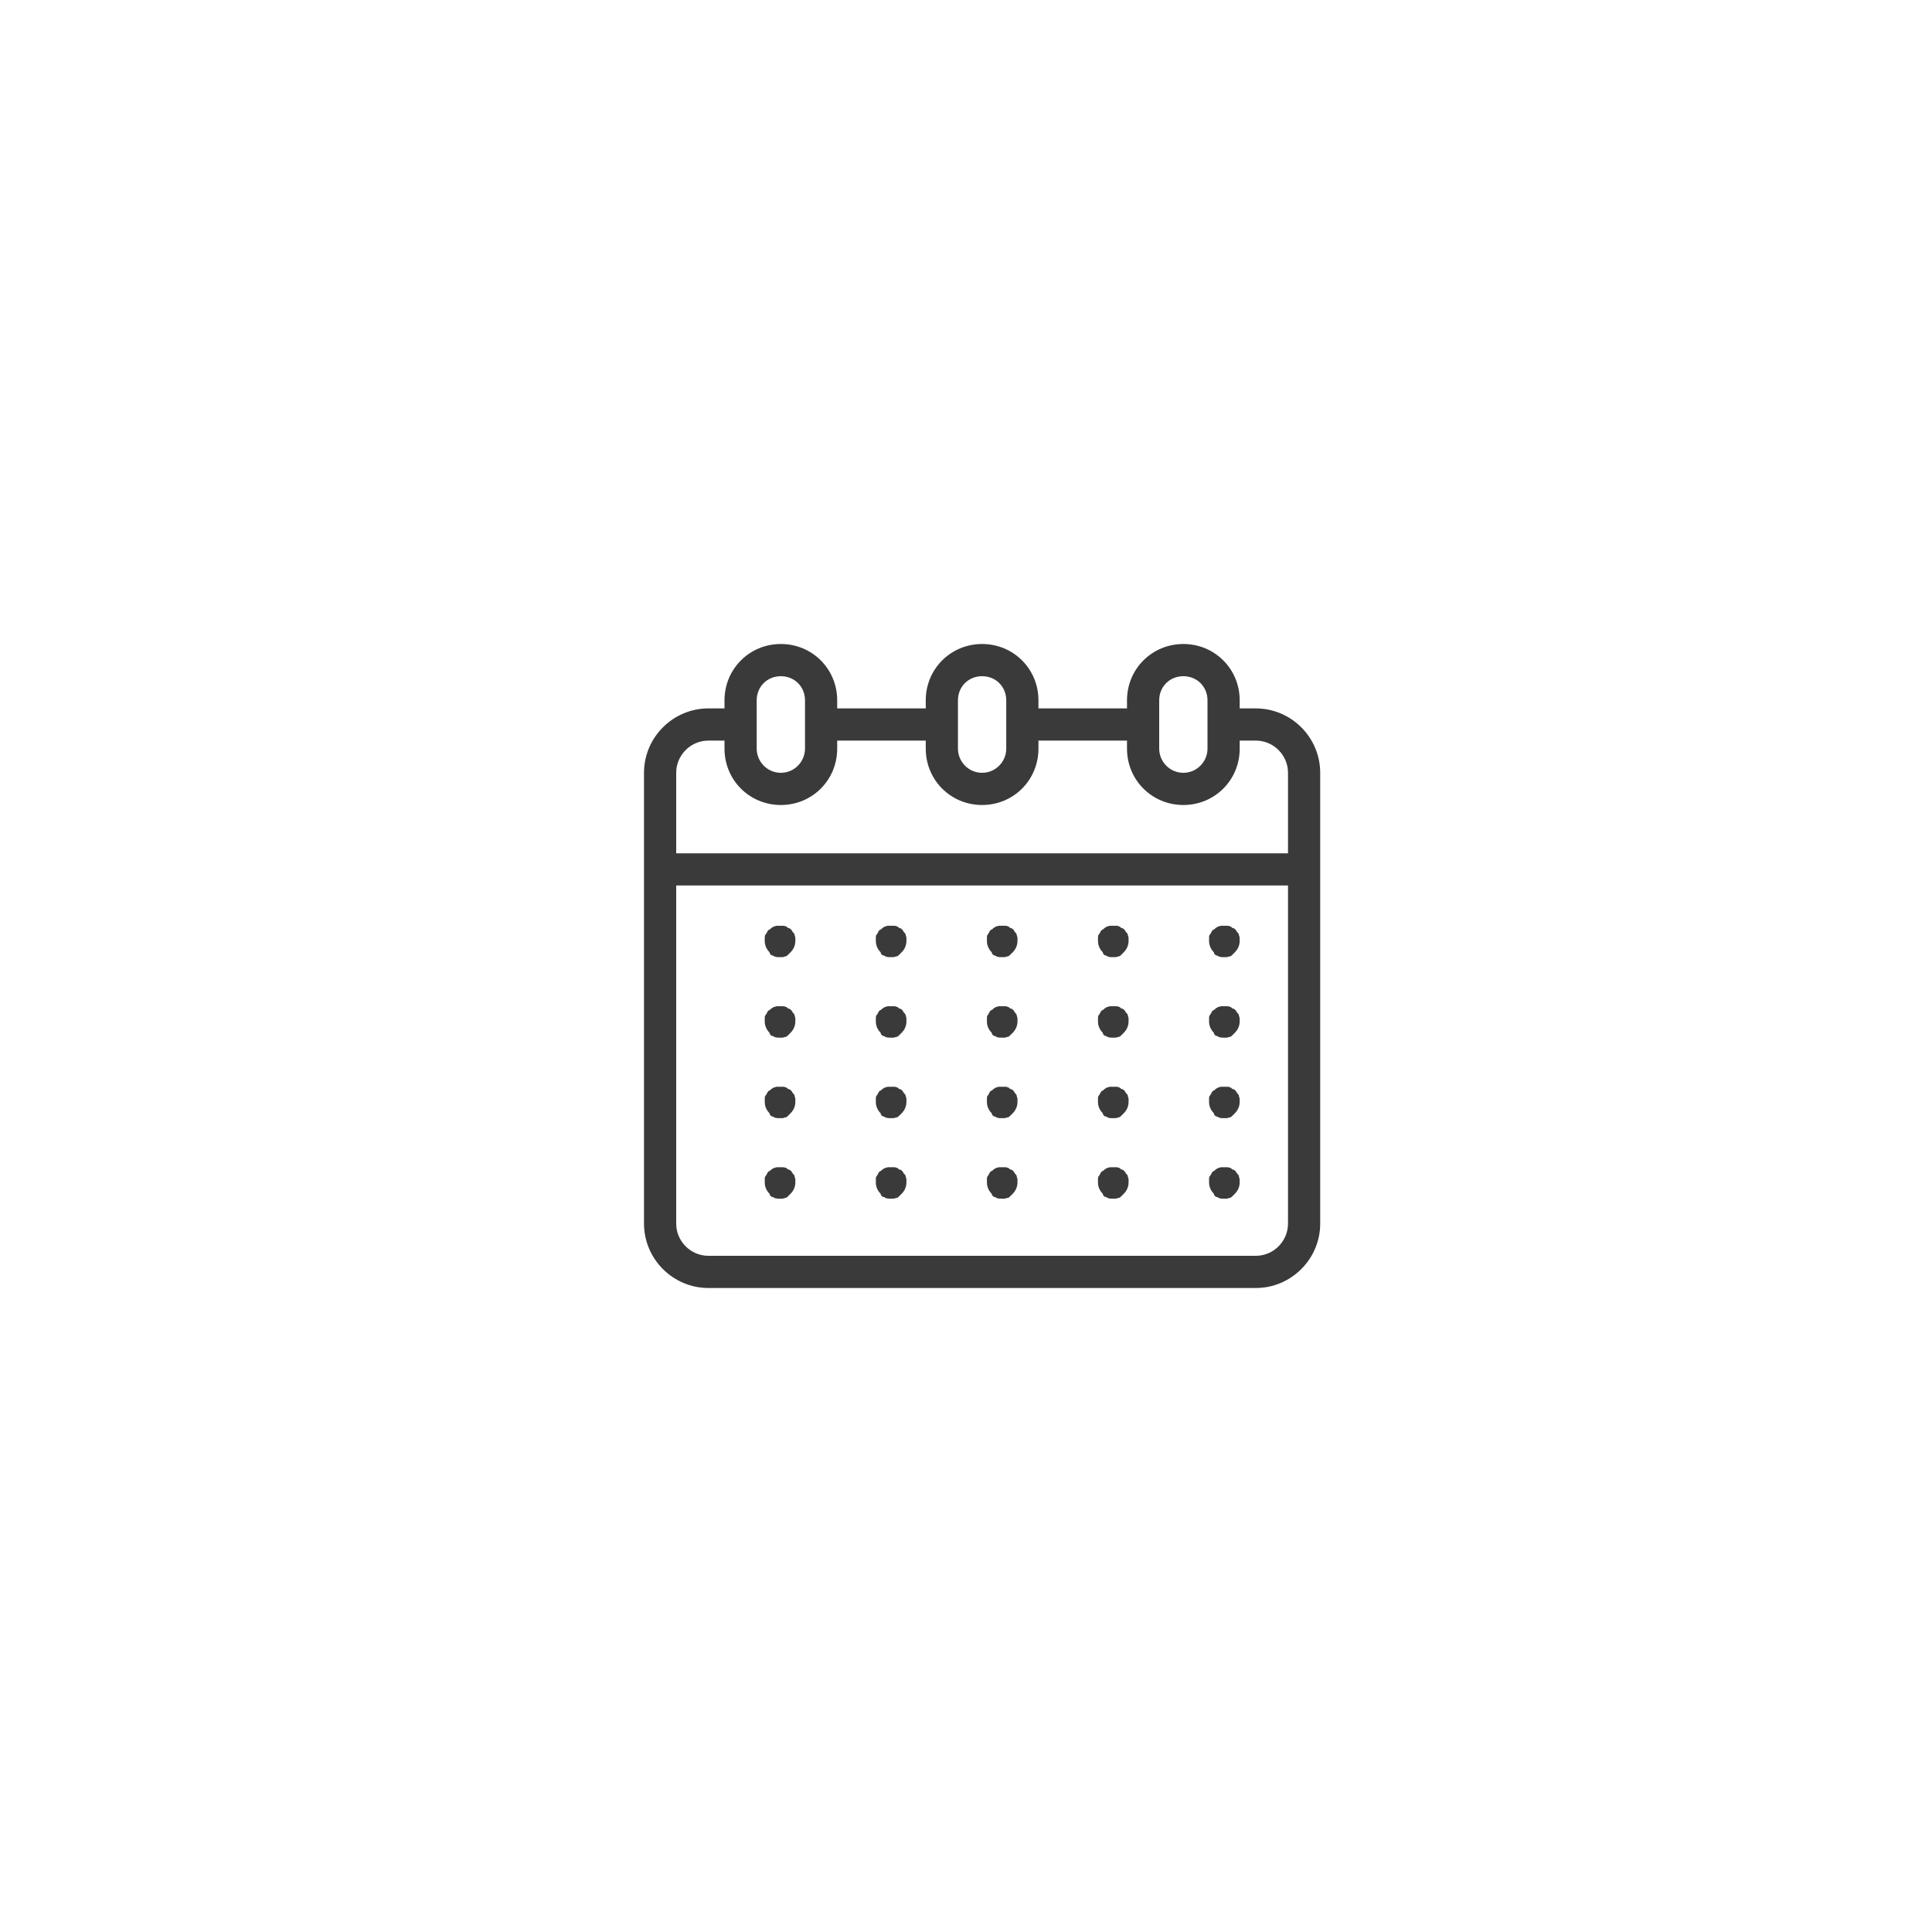
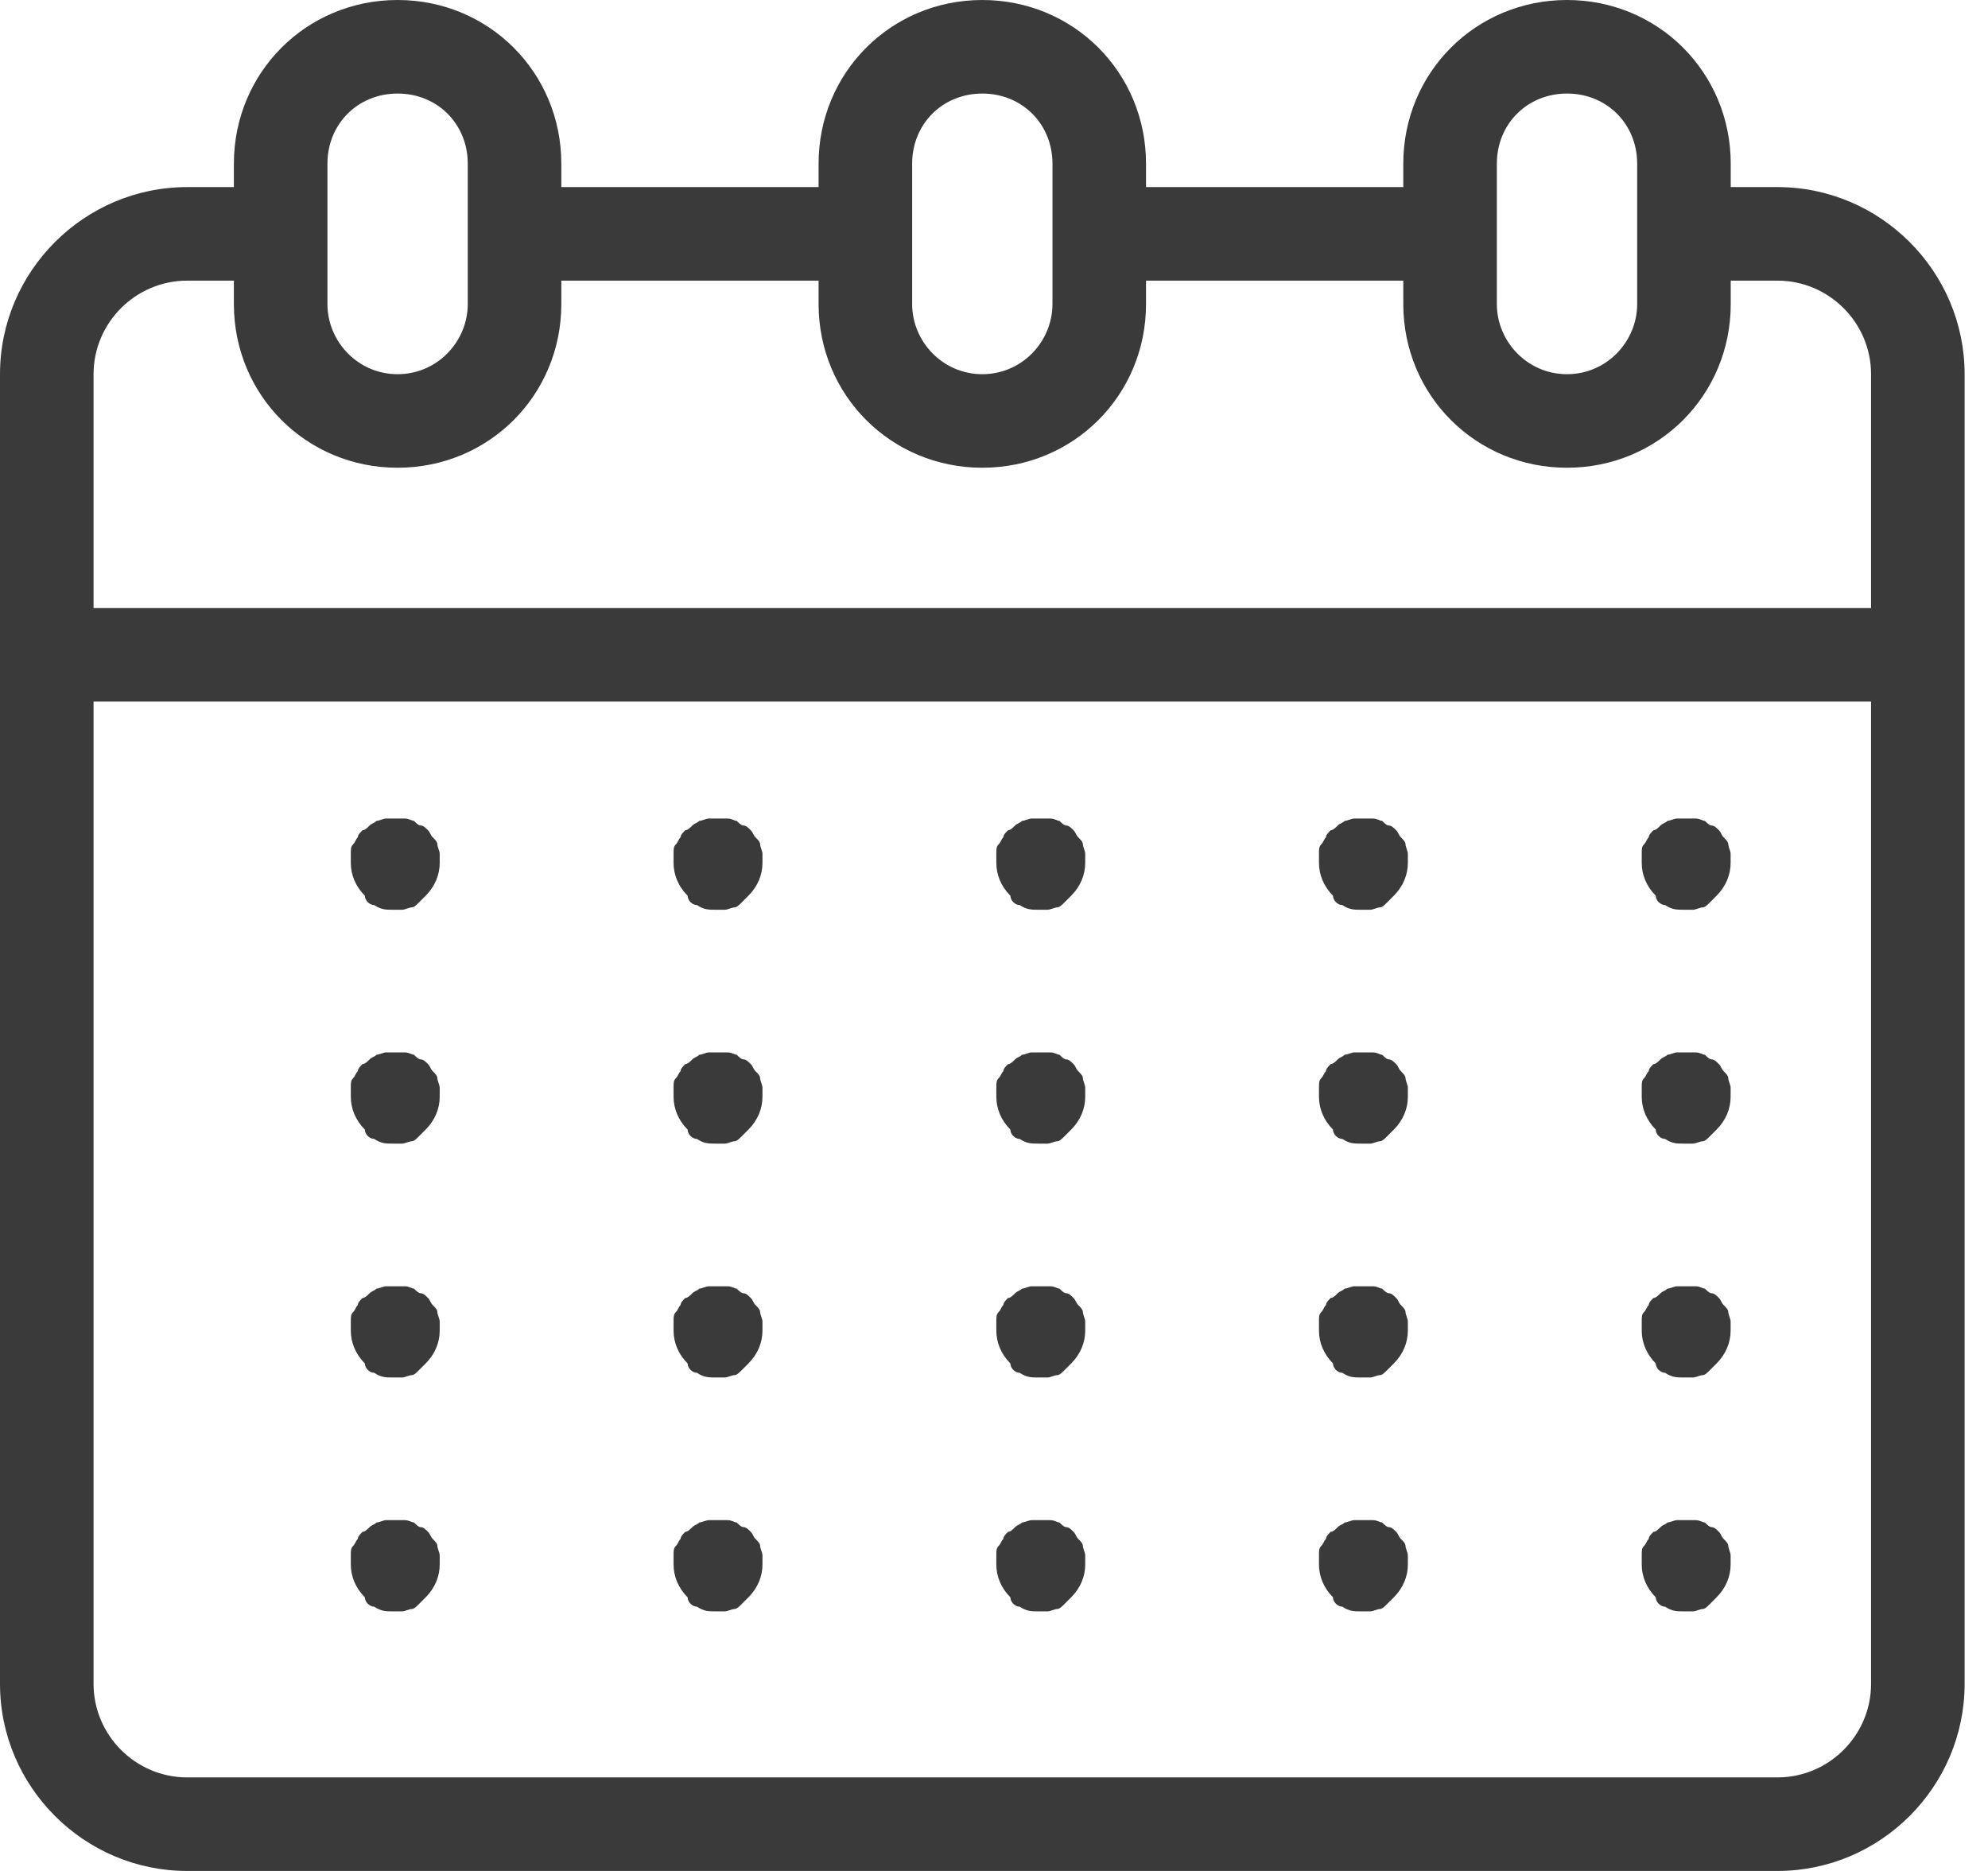
- <svg xmlns="http://www.w3.org/2000/svg" width="48" height="48" viewBox="0 0 48 48" fill="none">
-   <path d="M32.8 19.2V30.4C32.8 31.28 32.08 32 31.2 32H17.6C16.72 32 16 31.28 16 30.4V19.2C16 18.32 16.72 17.6 17.6 17.6H18V17.4C18 16.62 18.62 16 19.4 16C20.18 16 20.8 16.62 20.8 17.4V17.6H23V17.4C23 16.62 23.62 16 24.4 16C25.18 16 25.8 16.62 25.8 17.4V17.6H28V17.4C28 16.62 28.62 16 29.4 16C30.18 16 30.8 16.62 30.8 17.4V17.6H31.2C32.08 17.6 32.8 18.32 32.8 19.2ZM28.8 18.6C28.8 18.92 29.06 19.2 29.4 19.2C29.74 19.2 30 18.92 30 18.6V17.4C30 17.06 29.74 16.8 29.4 16.8C29.06 16.8 28.8 17.06 28.8 17.4V18.6ZM23.8 18.6C23.8 18.92 24.06 19.2 24.4 19.2C24.74 19.2 25 18.92 25 18.6V17.4C25 17.06 24.74 16.8 24.4 16.8C24.06 16.8 23.8 17.06 23.8 17.4V18.6ZM18.8 18.6C18.8 18.92 19.06 19.2 19.4 19.2C19.74 19.2 20 18.92 20 18.6V17.4C20 17.06 19.74 16.8 19.4 16.8C19.06 16.8 18.8 17.06 18.8 17.4V18.6ZM32 22H16.8V30.4C16.8 30.84 17.16 31.2 17.6 31.2H31.2C31.64 31.2 32 30.84 32 30.4V22ZM32 19.2C32 18.76 31.64 18.4 31.2 18.4H30.8V18.6C30.8 19.38 30.18 20 29.4 20C28.62 20 28 19.38 28 18.6V18.4H25.8V18.6C25.8 19.38 25.18 20 24.4 20C23.62 20 23 19.38 23 18.6V18.4H20.8V18.6C20.8 19.38 20.18 20 19.4 20C18.62 20 18 19.38 18 18.6V18.4H17.6C17.16 18.4 16.8 18.76 16.8 19.2V21.2H32V19.2Z" fill="#3A3A3A" />
-   <path d="M19.36 23.78C19.3 23.78 19.26 23.78 19.2 23.74C19.16 23.74 19.12 23.7 19.12 23.66C19.04 23.58 19 23.48 19 23.38V23.3C19 23.26 19 23.24 19.02 23.22C19.04 23.2 19.04 23.18 19.06 23.16C19.06 23.14 19.08 23.12 19.1 23.1C19.12 23.1 19.14 23.08 19.16 23.06C19.18 23.04 19.2 23.04 19.22 23.02C19.24 23.02 19.28 23 19.3 23H19.46C19.5 23 19.52 23.02 19.54 23.02C19.56 23.04 19.58 23.06 19.6 23.06C19.62 23.06 19.64 23.08 19.66 23.1C19.68 23.12 19.68 23.14 19.7 23.16C19.72 23.18 19.74 23.2 19.74 23.22C19.74 23.24 19.76 23.28 19.76 23.3V23.38C19.76 23.48 19.72 23.58 19.64 23.66L19.58 23.72C19.56 23.74 19.54 23.76 19.52 23.76C19.5 23.76 19.46 23.78 19.44 23.78H19.36Z" fill="#3A3A3A" />
-   <path d="M22.12 23.78C22.06 23.78 22.02 23.78 21.96 23.74C21.92 23.74 21.88 23.7 21.88 23.66C21.8 23.58 21.76 23.48 21.76 23.38V23.3C21.76 23.26 21.76 23.24 21.78 23.22C21.8 23.2 21.8 23.18 21.82 23.16C21.82 23.14 21.84 23.12 21.86 23.1C21.88 23.1 21.9 23.08 21.92 23.06C21.94 23.04 21.96 23.04 21.98 23.02C22 23.02 22.04 23 22.06 23H22.22C22.26 23 22.28 23.02 22.3 23.02C22.32 23.04 22.34 23.06 22.36 23.06C22.38 23.06 22.4 23.08 22.42 23.1C22.44 23.12 22.44 23.14 22.46 23.16C22.48 23.18 22.5 23.2 22.5 23.22C22.5 23.24 22.52 23.28 22.52 23.3V23.38C22.52 23.48 22.48 23.58 22.4 23.66L22.34 23.72C22.32 23.74 22.3 23.76 22.28 23.76C22.26 23.76 22.22 23.78 22.2 23.78H22.12Z" fill="#3A3A3A" />
-   <path d="M24.88 23.78C24.82 23.78 24.779 23.78 24.72 23.74C24.68 23.74 24.64 23.7 24.64 23.66C24.559 23.58 24.52 23.48 24.52 23.38V23.3C24.52 23.26 24.52 23.24 24.54 23.22C24.559 23.2 24.559 23.18 24.579 23.16C24.579 23.14 24.599 23.12 24.619 23.1C24.64 23.1 24.66 23.08 24.68 23.06C24.7 23.04 24.72 23.04 24.739 23.02C24.759 23.02 24.799 23 24.82 23H24.98C25.02 23 25.04 23.02 25.059 23.02C25.079 23.04 25.099 23.06 25.119 23.06C25.14 23.06 25.16 23.08 25.18 23.1C25.2 23.12 25.2 23.14 25.22 23.16C25.239 23.18 25.259 23.2 25.259 23.22C25.259 23.24 25.279 23.28 25.279 23.3V23.38C25.279 23.48 25.239 23.58 25.16 23.66L25.099 23.72C25.079 23.74 25.059 23.76 25.04 23.76C25.02 23.76 24.98 23.78 24.959 23.78H24.88Z" fill="#3A3A3A" />
-   <path d="M27.639 23.78C27.579 23.78 27.539 23.78 27.479 23.74C27.439 23.74 27.399 23.7 27.399 23.66C27.319 23.58 27.279 23.48 27.279 23.38V23.3C27.279 23.26 27.279 23.24 27.299 23.22C27.319 23.2 27.319 23.18 27.339 23.16C27.339 23.14 27.359 23.12 27.379 23.1C27.399 23.1 27.419 23.08 27.439 23.06C27.459 23.04 27.479 23.04 27.499 23.02C27.519 23.02 27.559 23 27.579 23H27.739C27.779 23 27.799 23.02 27.819 23.02C27.839 23.04 27.859 23.06 27.879 23.06C27.899 23.06 27.919 23.08 27.939 23.1C27.959 23.12 27.959 23.14 27.979 23.16C27.999 23.18 28.019 23.2 28.019 23.22C28.019 23.24 28.039 23.28 28.039 23.3V23.38C28.039 23.48 27.999 23.58 27.919 23.66L27.859 23.72C27.839 23.74 27.819 23.76 27.799 23.76C27.779 23.76 27.739 23.78 27.719 23.78H27.639Z" fill="#3A3A3A" />
-   <path d="M30.399 23.78C30.339 23.78 30.299 23.78 30.239 23.74C30.199 23.74 30.159 23.7 30.159 23.66C30.079 23.58 30.039 23.48 30.039 23.38V23.3C30.039 23.26 30.039 23.24 30.059 23.22C30.079 23.2 30.079 23.18 30.099 23.16C30.099 23.14 30.119 23.12 30.139 23.1C30.159 23.1 30.179 23.08 30.199 23.06C30.219 23.04 30.239 23.04 30.259 23.02C30.279 23.02 30.319 23 30.339 23H30.499C30.539 23 30.559 23.02 30.579 23.02C30.599 23.04 30.619 23.06 30.639 23.06C30.659 23.06 30.679 23.08 30.699 23.1C30.719 23.12 30.719 23.14 30.739 23.16C30.759 23.18 30.779 23.2 30.779 23.22C30.779 23.24 30.799 23.28 30.799 23.3V23.38C30.799 23.48 30.759 23.58 30.679 23.66L30.619 23.72C30.599 23.74 30.579 23.76 30.559 23.76C30.539 23.76 30.499 23.78 30.479 23.78H30.399Z" fill="#3A3A3A" />
-   <path d="M19.36 25.78C19.3 25.78 19.26 25.78 19.2 25.74C19.16 25.74 19.12 25.7 19.12 25.66C19.04 25.58 19 25.48 19 25.38V25.3C19 25.26 19 25.24 19.02 25.22C19.04 25.2 19.04 25.18 19.06 25.16C19.06 25.14 19.08 25.12 19.1 25.1C19.12 25.1 19.14 25.08 19.16 25.06C19.18 25.04 19.2 25.04 19.22 25.02C19.24 25.02 19.28 25 19.3 25H19.46C19.5 25 19.52 25.02 19.54 25.02C19.56 25.04 19.58 25.06 19.6 25.06C19.62 25.06 19.64 25.08 19.66 25.1C19.68 25.12 19.68 25.14 19.7 25.16C19.72 25.18 19.74 25.2 19.74 25.22C19.74 25.24 19.76 25.28 19.76 25.3V25.38C19.76 25.48 19.72 25.58 19.64 25.66L19.58 25.72C19.56 25.74 19.54 25.76 19.52 25.76C19.5 25.76 19.46 25.78 19.44 25.78H19.36Z" fill="#3A3A3A" />
-   <path d="M22.12 25.78C22.06 25.78 22.02 25.78 21.96 25.74C21.92 25.74 21.88 25.7 21.88 25.66C21.8 25.58 21.76 25.48 21.76 25.38V25.3C21.76 25.26 21.76 25.24 21.78 25.22C21.8 25.2 21.8 25.18 21.82 25.16C21.82 25.14 21.84 25.12 21.86 25.1C21.88 25.1 21.9 25.08 21.92 25.06C21.94 25.04 21.96 25.04 21.98 25.02C22 25.02 22.04 25 22.06 25H22.22C22.26 25 22.28 25.02 22.3 25.02C22.32 25.04 22.34 25.06 22.36 25.06C22.38 25.06 22.4 25.08 22.42 25.1C22.44 25.12 22.44 25.14 22.46 25.16C22.48 25.18 22.5 25.2 22.5 25.22C22.5 25.24 22.52 25.28 22.52 25.3V25.38C22.52 25.48 22.48 25.58 22.4 25.66L22.34 25.72C22.32 25.74 22.3 25.76 22.28 25.76C22.26 25.76 22.22 25.78 22.2 25.78H22.12Z" fill="#3A3A3A" />
-   <path d="M24.88 25.78C24.82 25.78 24.779 25.78 24.72 25.74C24.68 25.74 24.64 25.7 24.64 25.66C24.559 25.58 24.52 25.48 24.52 25.38V25.3C24.52 25.26 24.52 25.24 24.54 25.22C24.559 25.2 24.559 25.18 24.579 25.16C24.579 25.14 24.599 25.12 24.619 25.1C24.64 25.1 24.66 25.08 24.68 25.06C24.7 25.04 24.72 25.04 24.739 25.02C24.759 25.02 24.799 25 24.82 25H24.98C25.02 25 25.04 25.02 25.059 25.02C25.079 25.04 25.099 25.06 25.119 25.06C25.14 25.06 25.16 25.08 25.18 25.1C25.2 25.12 25.2 25.14 25.22 25.16C25.239 25.18 25.259 25.2 25.259 25.22C25.259 25.24 25.279 25.28 25.279 25.3V25.38C25.279 25.48 25.239 25.58 25.16 25.66L25.099 25.72C25.079 25.74 25.059 25.76 25.04 25.76C25.02 25.76 24.98 25.78 24.959 25.78H24.88Z" fill="#3A3A3A" />
-   <path d="M27.639 25.78C27.579 25.78 27.539 25.78 27.479 25.74C27.439 25.74 27.399 25.7 27.399 25.66C27.319 25.58 27.279 25.48 27.279 25.38V25.3C27.279 25.26 27.279 25.24 27.299 25.22C27.319 25.2 27.319 25.18 27.339 25.16C27.339 25.14 27.359 25.12 27.379 25.1C27.399 25.1 27.419 25.08 27.439 25.06C27.459 25.04 27.479 25.04 27.499 25.02C27.519 25.02 27.559 25 27.579 25H27.739C27.779 25 27.799 25.02 27.819 25.02C27.839 25.04 27.859 25.06 27.879 25.06C27.899 25.06 27.919 25.08 27.939 25.1C27.959 25.12 27.959 25.14 27.979 25.16C27.999 25.18 28.019 25.2 28.019 25.22C28.019 25.24 28.039 25.28 28.039 25.3V25.38C28.039 25.48 27.999 25.58 27.919 25.66L27.859 25.72C27.839 25.74 27.819 25.76 27.799 25.76C27.779 25.76 27.739 25.78 27.719 25.78H27.639Z" fill="#3A3A3A" />
-   <path d="M30.399 25.78C30.339 25.78 30.299 25.78 30.239 25.74C30.199 25.74 30.159 25.7 30.159 25.66C30.079 25.58 30.039 25.48 30.039 25.38V25.3C30.039 25.26 30.039 25.24 30.059 25.22C30.079 25.2 30.079 25.18 30.099 25.16C30.099 25.14 30.119 25.12 30.139 25.1C30.159 25.1 30.179 25.08 30.199 25.06C30.219 25.04 30.239 25.04 30.259 25.02C30.279 25.02 30.319 25 30.339 25H30.499C30.539 25 30.559 25.02 30.579 25.02C30.599 25.04 30.619 25.06 30.639 25.06C30.659 25.06 30.679 25.08 30.699 25.1C30.719 25.12 30.719 25.14 30.739 25.16C30.759 25.18 30.779 25.2 30.779 25.22C30.779 25.24 30.799 25.28 30.799 25.3V25.38C30.799 25.48 30.759 25.58 30.679 25.66L30.619 25.72C30.599 25.74 30.579 25.76 30.559 25.76C30.539 25.76 30.499 25.78 30.479 25.78H30.399Z" fill="#3A3A3A" />
-   <path d="M19.36 27.78C19.3 27.78 19.26 27.78 19.2 27.74C19.16 27.74 19.12 27.7 19.12 27.66C19.04 27.58 19 27.48 19 27.38V27.3C19 27.26 19 27.24 19.02 27.22C19.04 27.2 19.04 27.18 19.06 27.16C19.06 27.14 19.08 27.12 19.1 27.1C19.12 27.1 19.14 27.08 19.16 27.06C19.18 27.04 19.2 27.04 19.22 27.02C19.24 27.02 19.28 27 19.3 27H19.46C19.5 27 19.52 27.02 19.54 27.02C19.56 27.04 19.58 27.06 19.6 27.06C19.62 27.06 19.64 27.08 19.66 27.1C19.68 27.12 19.68 27.14 19.7 27.16C19.72 27.18 19.74 27.2 19.74 27.22C19.74 27.24 19.76 27.28 19.76 27.3V27.38C19.76 27.48 19.72 27.58 19.64 27.66L19.58 27.72C19.56 27.74 19.54 27.76 19.52 27.76C19.5 27.76 19.46 27.78 19.44 27.78H19.36Z" fill="#3A3A3A" />
-   <path d="M22.12 27.78C22.06 27.78 22.02 27.78 21.96 27.74C21.92 27.74 21.88 27.7 21.88 27.66C21.8 27.58 21.76 27.48 21.76 27.38V27.3C21.76 27.26 21.76 27.24 21.78 27.22C21.8 27.2 21.8 27.18 21.82 27.16C21.82 27.14 21.84 27.12 21.86 27.1C21.88 27.1 21.9 27.08 21.92 27.06C21.94 27.04 21.96 27.04 21.98 27.02C22 27.02 22.04 27 22.06 27H22.22C22.26 27 22.28 27.02 22.3 27.02C22.32 27.04 22.34 27.06 22.36 27.06C22.38 27.06 22.4 27.08 22.42 27.1C22.44 27.12 22.44 27.14 22.46 27.16C22.48 27.18 22.5 27.2 22.5 27.22C22.5 27.24 22.52 27.28 22.52 27.3V27.38C22.52 27.48 22.48 27.58 22.4 27.66L22.34 27.72C22.32 27.74 22.3 27.76 22.28 27.76C22.26 27.76 22.22 27.78 22.2 27.78H22.12Z" fill="#3A3A3A" />
-   <path d="M24.88 27.78C24.82 27.78 24.779 27.78 24.72 27.74C24.68 27.74 24.64 27.7 24.64 27.66C24.559 27.58 24.52 27.48 24.52 27.38V27.3C24.52 27.26 24.52 27.24 24.54 27.22C24.559 27.2 24.559 27.18 24.579 27.16C24.579 27.14 24.599 27.12 24.619 27.1C24.64 27.1 24.66 27.08 24.68 27.06C24.7 27.04 24.72 27.04 24.739 27.02C24.759 27.02 24.799 27 24.82 27H24.98C25.02 27 25.04 27.02 25.059 27.02C25.079 27.04 25.099 27.06 25.119 27.06C25.14 27.06 25.16 27.08 25.18 27.1C25.2 27.12 25.2 27.14 25.22 27.16C25.239 27.18 25.259 27.2 25.259 27.22C25.259 27.24 25.279 27.28 25.279 27.3V27.38C25.279 27.48 25.239 27.58 25.16 27.66L25.099 27.72C25.079 27.74 25.059 27.76 25.04 27.76C25.02 27.76 24.98 27.78 24.959 27.78H24.88Z" fill="#3A3A3A" />
-   <path d="M27.639 27.78C27.579 27.78 27.539 27.78 27.479 27.74C27.439 27.74 27.399 27.7 27.399 27.66C27.319 27.58 27.279 27.48 27.279 27.38V27.3C27.279 27.26 27.279 27.24 27.299 27.22C27.319 27.2 27.319 27.18 27.339 27.16C27.339 27.14 27.359 27.12 27.379 27.1C27.399 27.1 27.419 27.08 27.439 27.06C27.459 27.04 27.479 27.04 27.499 27.02C27.519 27.02 27.559 27 27.579 27H27.739C27.779 27 27.799 27.02 27.819 27.02C27.839 27.04 27.859 27.06 27.879 27.06C27.899 27.06 27.919 27.08 27.939 27.1C27.959 27.12 27.959 27.14 27.979 27.16C27.999 27.18 28.019 27.2 28.019 27.22C28.019 27.24 28.039 27.28 28.039 27.3V27.38C28.039 27.48 27.999 27.58 27.919 27.66L27.859 27.72C27.839 27.74 27.819 27.76 27.799 27.76C27.779 27.76 27.739 27.78 27.719 27.78H27.639Z" fill="#3A3A3A" />
-   <path d="M30.399 27.78C30.339 27.78 30.299 27.78 30.239 27.74C30.199 27.74 30.159 27.7 30.159 27.66C30.079 27.58 30.039 27.48 30.039 27.38V27.3C30.039 27.26 30.039 27.24 30.059 27.22C30.079 27.2 30.079 27.18 30.099 27.16C30.099 27.14 30.119 27.12 30.139 27.1C30.159 27.1 30.179 27.08 30.199 27.06C30.219 27.04 30.239 27.04 30.259 27.02C30.279 27.02 30.319 27 30.339 27H30.499C30.539 27 30.559 27.02 30.579 27.02C30.599 27.04 30.619 27.06 30.639 27.06C30.659 27.06 30.679 27.08 30.699 27.1C30.719 27.12 30.719 27.14 30.739 27.16C30.759 27.18 30.779 27.2 30.779 27.22C30.779 27.24 30.799 27.28 30.799 27.3V27.38C30.799 27.48 30.759 27.58 30.679 27.66L30.619 27.72C30.599 27.74 30.579 27.76 30.559 27.76C30.539 27.76 30.499 27.78 30.479 27.78H30.399Z" fill="#3A3A3A" />
-   <path d="M19.36 29.78C19.3 29.78 19.26 29.78 19.2 29.74C19.16 29.74 19.12 29.7 19.12 29.66C19.04 29.58 19 29.48 19 29.38V29.3C19 29.26 19 29.24 19.02 29.22C19.04 29.2 19.04 29.18 19.06 29.16C19.06 29.14 19.08 29.12 19.1 29.1C19.12 29.1 19.14 29.08 19.16 29.06C19.18 29.04 19.2 29.04 19.22 29.02C19.24 29.02 19.28 29 19.3 29H19.46C19.5 29 19.52 29.02 19.54 29.02C19.56 29.04 19.58 29.06 19.6 29.06C19.62 29.06 19.64 29.08 19.66 29.1C19.68 29.12 19.68 29.14 19.7 29.16C19.72 29.18 19.74 29.2 19.74 29.22C19.74 29.24 19.76 29.28 19.76 29.3V29.38C19.76 29.48 19.72 29.58 19.64 29.66L19.58 29.72C19.56 29.74 19.54 29.76 19.52 29.76C19.5 29.76 19.46 29.78 19.44 29.78H19.36Z" fill="#3A3A3A" />
-   <path d="M22.12 29.78C22.06 29.78 22.02 29.78 21.96 29.74C21.92 29.74 21.88 29.7 21.88 29.66C21.8 29.58 21.76 29.48 21.76 29.38V29.3C21.76 29.26 21.76 29.24 21.78 29.22C21.8 29.2 21.8 29.18 21.82 29.16C21.82 29.14 21.84 29.12 21.86 29.1C21.88 29.1 21.9 29.08 21.92 29.06C21.94 29.04 21.96 29.04 21.98 29.02C22 29.02 22.04 29 22.06 29H22.22C22.26 29 22.28 29.02 22.3 29.02C22.32 29.04 22.34 29.06 22.36 29.06C22.38 29.06 22.4 29.08 22.42 29.1C22.44 29.12 22.44 29.14 22.46 29.16C22.48 29.18 22.5 29.2 22.5 29.22C22.5 29.24 22.52 29.28 22.52 29.3V29.38C22.52 29.48 22.48 29.58 22.4 29.66L22.34 29.72C22.32 29.74 22.3 29.76 22.28 29.76C22.26 29.76 22.22 29.78 22.2 29.78H22.12Z" fill="#3A3A3A" />
-   <path d="M24.88 29.78C24.82 29.78 24.779 29.78 24.72 29.74C24.68 29.74 24.64 29.7 24.64 29.66C24.559 29.58 24.52 29.48 24.52 29.38V29.3C24.52 29.26 24.52 29.24 24.54 29.22C24.559 29.2 24.559 29.18 24.579 29.16C24.579 29.14 24.599 29.12 24.619 29.1C24.64 29.1 24.66 29.08 24.68 29.06C24.7 29.04 24.72 29.04 24.739 29.02C24.759 29.02 24.799 29 24.82 29H24.98C25.02 29 25.04 29.02 25.059 29.02C25.079 29.04 25.099 29.06 25.119 29.06C25.14 29.06 25.16 29.08 25.18 29.1C25.2 29.12 25.2 29.14 25.22 29.16C25.239 29.18 25.259 29.2 25.259 29.22C25.259 29.24 25.279 29.28 25.279 29.3V29.38C25.279 29.48 25.239 29.58 25.16 29.66L25.099 29.72C25.079 29.74 25.059 29.76 25.04 29.76C25.02 29.76 24.98 29.78 24.959 29.78H24.88Z" fill="#3A3A3A" />
-   <path d="M27.639 29.78C27.579 29.78 27.539 29.78 27.479 29.74C27.439 29.74 27.399 29.7 27.399 29.66C27.319 29.58 27.279 29.48 27.279 29.38V29.3C27.279 29.26 27.279 29.24 27.299 29.22C27.319 29.2 27.319 29.18 27.339 29.16C27.339 29.14 27.359 29.12 27.379 29.1C27.399 29.1 27.419 29.08 27.439 29.06C27.459 29.04 27.479 29.04 27.499 29.02C27.519 29.02 27.559 29 27.579 29H27.739C27.779 29 27.799 29.02 27.819 29.02C27.839 29.04 27.859 29.06 27.879 29.06C27.899 29.06 27.919 29.08 27.939 29.1C27.959 29.12 27.959 29.14 27.979 29.16C27.999 29.18 28.019 29.2 28.019 29.22C28.019 29.24 28.039 29.28 28.039 29.3V29.38C28.039 29.48 27.999 29.58 27.919 29.66L27.859 29.72C27.839 29.74 27.819 29.76 27.799 29.76C27.779 29.76 27.739 29.78 27.719 29.78H27.639Z" fill="#3A3A3A" />
-   <path d="M30.399 29.78C30.339 29.78 30.299 29.78 30.239 29.74C30.199 29.74 30.159 29.7 30.159 29.66C30.079 29.58 30.039 29.48 30.039 29.38V29.3C30.039 29.26 30.039 29.24 30.059 29.22C30.079 29.2 30.079 29.18 30.099 29.16C30.099 29.14 30.119 29.12 30.139 29.1C30.159 29.1 30.179 29.08 30.199 29.06C30.219 29.04 30.239 29.04 30.259 29.02C30.279 29.02 30.319 29 30.339 29H30.499C30.539 29 30.559 29.02 30.579 29.02C30.599 29.04 30.619 29.06 30.639 29.06C30.659 29.06 30.679 29.08 30.699 29.1C30.719 29.12 30.719 29.14 30.739 29.16C30.759 29.18 30.779 29.2 30.779 29.22C30.779 29.24 30.799 29.28 30.799 29.3V29.38C30.799 29.48 30.759 29.58 30.679 29.66L30.619 29.72C30.599 29.74 30.579 29.76 30.559 29.76C30.539 29.76 30.499 29.78 30.479 29.78H30.399Z" fill="#3A3A3A" />
+ <svg xmlns="http://www.w3.org/2000/svg" width="17" height="16" viewBox="0 0 17 16" fill="none">
+   <path d="M16.8 3.2V14.4C16.8 15.28 16.08 16 15.2 16H1.6C0.72 16 0 15.28 0 14.4V3.2C0 2.32 0.72 1.6 1.6 1.6H2V1.4C2 0.62 2.62 0 3.4 0C4.18 0 4.8 0.62 4.8 1.4V1.6H7V1.4C7 0.62 7.62 0 8.4 0C9.18 0 9.8 0.62 9.8 1.4V1.6H12V1.4C12 0.62 12.62 0 13.4 0C14.18 0 14.8 0.62 14.8 1.4V1.6H15.2C16.08 1.6 16.8 2.32 16.8 3.2ZM12.8 2.6C12.8 2.92 13.06 3.2 13.4 3.2C13.74 3.2 14 2.92 14 2.6V1.4C14 1.06 13.74 0.8 13.4 0.8C13.06 0.8 12.8 1.06 12.8 1.4V2.6ZM7.8 2.6C7.8 2.92 8.06 3.2 8.4 3.2C8.74 3.2 9 2.92 9 2.6V1.4C9 1.06 8.74 0.8 8.4 0.8C8.06 0.8 7.8 1.06 7.8 1.4V2.6ZM2.8 2.6C2.8 2.92 3.06 3.2 3.4 3.2C3.74 3.2 4 2.92 4 2.6V1.4C4 1.06 3.74 0.8 3.4 0.8C3.06 0.8 2.8 1.06 2.8 1.4V2.6ZM16 6H0.8V14.4C0.8 14.84 1.16 15.2 1.6 15.2H15.2C15.64 15.2 16 14.84 16 14.4V6ZM16 3.2C16 2.76 15.64 2.4 15.2 2.4H14.8V2.6C14.8 3.38 14.18 4 13.4 4C12.62 4 12 3.38 12 2.6V2.4H9.8V2.6C9.8 3.38 9.18 4 8.4 4C7.62 4 7 3.38 7 2.6V2.4H4.8V2.6C4.8 3.38 4.18 4 3.4 4C2.62 4 2 3.38 2 2.6V2.4H1.6C1.16 2.4 0.8 2.76 0.8 3.2V5.2H16V3.2Z" fill="#3A3A3A" />
+   <path d="M3.36 7.78C3.3 7.78 3.26 7.78 3.2 7.74C3.16 7.74 3.12 7.7 3.12 7.66C3.04 7.58 3 7.48 3 7.38V7.3C3 7.26 3 7.24 3.02 7.22C3.04 7.2 3.04 7.18 3.06 7.16C3.06 7.14 3.08 7.12 3.1 7.1C3.12 7.1 3.14 7.08 3.16 7.06C3.18 7.04 3.2 7.04 3.22 7.02C3.24 7.02 3.28 7 3.3 7H3.46C3.5 7 3.52 7.02 3.54 7.02C3.56 7.04 3.58 7.06 3.6 7.06C3.62 7.06 3.64 7.08 3.66 7.1C3.68 7.12 3.68 7.14 3.7 7.16C3.72 7.18 3.74 7.2 3.74 7.22C3.74 7.24 3.76 7.28 3.76 7.3V7.38C3.76 7.48 3.72 7.58 3.64 7.66L3.58 7.72C3.56 7.74 3.54 7.76 3.52 7.76C3.5 7.76 3.46 7.78 3.44 7.78H3.36Z" fill="#3A3A3A" />
+   <path d="M6.12 7.78C6.06 7.78 6.02 7.78 5.96 7.74C5.92 7.74 5.88 7.7 5.88 7.66C5.8 7.58 5.76 7.48 5.76 7.38V7.3C5.76 7.26 5.76 7.24 5.78 7.22C5.8 7.2 5.8 7.18 5.82 7.16C5.82 7.14 5.84 7.12 5.86 7.1C5.88 7.1 5.9 7.08 5.92 7.06C5.94 7.04 5.96 7.04 5.98 7.02C6 7.02 6.04 7 6.06 7H6.22C6.26 7 6.28 7.02 6.3 7.02C6.32 7.04 6.34 7.06 6.36 7.06C6.38 7.06 6.4 7.08 6.42 7.1C6.44 7.12 6.44 7.14 6.46 7.16C6.48 7.18 6.5 7.2 6.5 7.22C6.5 7.24 6.52 7.28 6.52 7.3V7.38C6.52 7.48 6.48 7.58 6.4 7.66L6.34 7.72C6.32 7.74 6.3 7.76 6.28 7.76C6.26 7.76 6.22 7.78 6.2 7.78H6.12Z" fill="#3A3A3A" />
+   <path d="M8.88 7.78C8.82 7.78 8.78 7.78 8.72 7.74C8.68 7.74 8.64 7.7 8.64 7.66C8.56 7.58 8.52 7.48 8.52 7.38V7.3C8.52 7.26 8.52 7.24 8.54 7.22C8.56 7.2 8.56 7.18 8.58 7.16C8.58 7.14 8.6 7.12 8.62 7.1C8.64 7.1 8.66 7.08 8.68 7.06C8.7 7.04 8.72 7.04 8.74 7.02C8.76 7.02 8.8 7 8.82 7H8.98C9.02 7 9.04 7.02 9.06 7.02C9.08 7.04 9.1 7.06 9.12 7.06C9.14 7.06 9.16 7.08 9.18 7.1C9.2 7.12 9.2 7.14 9.22 7.16C9.24 7.18 9.26 7.2 9.26 7.22C9.26 7.24 9.28 7.28 9.28 7.3V7.38C9.28 7.48 9.24 7.58 9.16 7.66L9.1 7.72C9.08 7.74 9.06 7.76 9.04 7.76C9.02 7.76 8.98 7.78 8.96 7.78H8.88Z" fill="#3A3A3A" />
+   <path d="M11.639 7.78C11.579 7.78 11.539 7.78 11.479 7.74C11.439 7.74 11.399 7.7 11.399 7.66C11.319 7.58 11.279 7.48 11.279 7.38V7.3C11.279 7.26 11.279 7.24 11.299 7.22C11.319 7.2 11.319 7.18 11.339 7.16C11.339 7.14 11.359 7.12 11.379 7.1C11.399 7.1 11.419 7.08 11.439 7.06C11.459 7.04 11.479 7.04 11.499 7.02C11.519 7.02 11.559 7 11.579 7H11.739C11.779 7 11.799 7.02 11.819 7.02C11.839 7.04 11.859 7.06 11.879 7.06C11.899 7.06 11.919 7.08 11.939 7.1C11.959 7.12 11.959 7.14 11.979 7.16C11.999 7.18 12.019 7.2 12.019 7.22C12.019 7.24 12.039 7.28 12.039 7.3V7.38C12.039 7.48 11.999 7.58 11.919 7.66L11.859 7.72C11.839 7.74 11.819 7.76 11.799 7.76C11.779 7.76 11.739 7.78 11.719 7.78H11.639Z" fill="#3A3A3A" />
+   <path d="M14.399 7.78C14.339 7.78 14.299 7.78 14.239 7.74C14.199 7.74 14.159 7.7 14.159 7.66C14.079 7.58 14.039 7.48 14.039 7.38V7.3C14.039 7.26 14.039 7.24 14.059 7.22C14.079 7.2 14.079 7.18 14.099 7.16C14.099 7.14 14.119 7.12 14.139 7.1C14.159 7.1 14.179 7.08 14.199 7.06C14.219 7.04 14.239 7.04 14.259 7.02C14.279 7.02 14.319 7 14.339 7H14.499C14.539 7 14.559 7.02 14.579 7.02C14.599 7.04 14.619 7.06 14.639 7.06C14.659 7.06 14.679 7.08 14.699 7.1C14.719 7.12 14.719 7.14 14.739 7.16C14.759 7.18 14.779 7.2 14.779 7.22C14.779 7.24 14.799 7.28 14.799 7.3V7.38C14.799 7.48 14.759 7.58 14.679 7.66L14.619 7.72C14.599 7.74 14.579 7.76 14.559 7.76C14.539 7.76 14.499 7.78 14.479 7.78H14.399Z" fill="#3A3A3A" />
+   <path d="M3.36 9.78C3.3 9.78 3.26 9.78 3.2 9.74C3.16 9.74 3.12 9.7 3.12 9.66C3.04 9.58 3 9.48 3 9.38V9.3C3 9.26 3 9.24 3.02 9.22C3.04 9.2 3.04 9.18 3.06 9.16C3.06 9.14 3.08 9.12 3.1 9.1C3.12 9.1 3.14 9.08 3.16 9.06C3.18 9.04 3.2 9.04 3.22 9.02C3.24 9.02 3.28 9 3.3 9H3.46C3.5 9 3.52 9.02 3.54 9.02C3.56 9.04 3.58 9.06 3.6 9.06C3.62 9.06 3.64 9.08 3.66 9.1C3.68 9.12 3.68 9.14 3.7 9.16C3.72 9.18 3.74 9.2 3.74 9.22C3.74 9.24 3.76 9.28 3.76 9.3V9.38C3.76 9.48 3.72 9.58 3.64 9.66L3.58 9.72C3.56 9.74 3.54 9.76 3.52 9.76C3.5 9.76 3.46 9.78 3.44 9.78H3.36Z" fill="#3A3A3A" />
+   <path d="M6.12 9.78C6.06 9.78 6.02 9.78 5.96 9.74C5.92 9.74 5.88 9.7 5.88 9.66C5.8 9.58 5.76 9.48 5.76 9.38V9.3C5.76 9.26 5.76 9.24 5.78 9.22C5.8 9.2 5.8 9.18 5.82 9.16C5.82 9.14 5.84 9.12 5.86 9.1C5.88 9.1 5.9 9.08 5.92 9.06C5.94 9.04 5.96 9.04 5.98 9.02C6 9.02 6.04 9 6.06 9H6.22C6.26 9 6.28 9.02 6.3 9.02C6.32 9.04 6.34 9.06 6.36 9.06C6.38 9.06 6.4 9.08 6.42 9.1C6.44 9.12 6.44 9.14 6.46 9.16C6.48 9.18 6.5 9.2 6.5 9.22C6.5 9.24 6.52 9.28 6.52 9.3V9.38C6.52 9.48 6.48 9.58 6.4 9.66L6.34 9.72C6.32 9.74 6.3 9.76 6.28 9.76C6.26 9.76 6.22 9.78 6.2 9.78H6.12Z" fill="#3A3A3A" />
+   <path d="M8.88 9.78C8.82 9.78 8.78 9.78 8.72 9.74C8.68 9.74 8.64 9.7 8.64 9.66C8.56 9.58 8.52 9.48 8.52 9.38V9.3C8.52 9.26 8.52 9.24 8.54 9.22C8.56 9.2 8.56 9.18 8.58 9.16C8.58 9.14 8.6 9.12 8.62 9.1C8.64 9.1 8.66 9.08 8.68 9.06C8.7 9.04 8.72 9.04 8.74 9.02C8.76 9.02 8.8 9 8.82 9H8.98C9.02 9 9.04 9.02 9.06 9.02C9.08 9.04 9.1 9.06 9.12 9.06C9.14 9.06 9.16 9.08 9.18 9.1C9.2 9.12 9.2 9.14 9.22 9.16C9.24 9.18 9.26 9.2 9.26 9.22C9.26 9.24 9.28 9.28 9.28 9.3V9.38C9.28 9.48 9.24 9.58 9.16 9.66L9.1 9.72C9.08 9.74 9.06 9.76 9.04 9.76C9.02 9.76 8.98 9.78 8.96 9.78H8.88Z" fill="#3A3A3A" />
+   <path d="M11.639 9.78C11.579 9.78 11.539 9.78 11.479 9.74C11.439 9.74 11.399 9.7 11.399 9.66C11.319 9.58 11.279 9.48 11.279 9.38V9.3C11.279 9.26 11.279 9.24 11.299 9.22C11.319 9.2 11.319 9.18 11.339 9.16C11.339 9.14 11.359 9.12 11.379 9.1C11.399 9.1 11.419 9.08 11.439 9.06C11.459 9.04 11.479 9.04 11.499 9.02C11.519 9.02 11.559 9 11.579 9H11.739C11.779 9 11.799 9.02 11.819 9.02C11.839 9.04 11.859 9.06 11.879 9.06C11.899 9.06 11.919 9.08 11.939 9.1C11.959 9.12 11.959 9.14 11.979 9.16C11.999 9.18 12.019 9.2 12.019 9.22C12.019 9.24 12.039 9.28 12.039 9.3V9.38C12.039 9.48 11.999 9.58 11.919 9.66L11.859 9.72C11.839 9.74 11.819 9.76 11.799 9.76C11.779 9.76 11.739 9.78 11.719 9.78H11.639Z" fill="#3A3A3A" />
+   <path d="M14.399 9.78C14.339 9.78 14.299 9.78 14.239 9.74C14.199 9.74 14.159 9.7 14.159 9.66C14.079 9.58 14.039 9.48 14.039 9.38V9.3C14.039 9.26 14.039 9.24 14.059 9.22C14.079 9.2 14.079 9.18 14.099 9.16C14.099 9.14 14.119 9.12 14.139 9.1C14.159 9.1 14.179 9.08 14.199 9.06C14.219 9.04 14.239 9.04 14.259 9.02C14.279 9.02 14.319 9 14.339 9H14.499C14.539 9 14.559 9.02 14.579 9.02C14.599 9.04 14.619 9.06 14.639 9.06C14.659 9.06 14.679 9.08 14.699 9.1C14.719 9.12 14.719 9.14 14.739 9.16C14.759 9.18 14.779 9.2 14.779 9.22C14.779 9.24 14.799 9.28 14.799 9.3V9.38C14.799 9.48 14.759 9.58 14.679 9.66L14.619 9.72C14.599 9.74 14.579 9.76 14.559 9.76C14.539 9.76 14.499 9.78 14.479 9.78H14.399Z" fill="#3A3A3A" />
+   <path d="M3.36 11.78C3.3 11.78 3.26 11.78 3.2 11.74C3.16 11.74 3.12 11.7 3.12 11.66C3.04 11.58 3 11.48 3 11.38V11.3C3 11.26 3 11.24 3.02 11.22C3.04 11.2 3.04 11.18 3.06 11.16C3.06 11.14 3.08 11.12 3.1 11.1C3.12 11.1 3.14 11.08 3.16 11.06C3.18 11.04 3.2 11.04 3.22 11.02C3.24 11.02 3.28 11 3.3 11H3.46C3.5 11 3.52 11.02 3.54 11.02C3.56 11.04 3.58 11.06 3.6 11.06C3.62 11.06 3.64 11.08 3.66 11.1C3.68 11.12 3.68 11.14 3.7 11.16C3.72 11.18 3.74 11.2 3.74 11.22C3.74 11.24 3.76 11.28 3.76 11.3V11.38C3.76 11.48 3.72 11.58 3.64 11.66L3.58 11.72C3.56 11.74 3.54 11.76 3.52 11.76C3.5 11.76 3.46 11.78 3.44 11.78H3.36Z" fill="#3A3A3A" />
+   <path d="M6.12 11.78C6.06 11.78 6.02 11.78 5.96 11.74C5.92 11.74 5.88 11.7 5.88 11.66C5.8 11.58 5.76 11.48 5.76 11.38V11.3C5.76 11.26 5.76 11.24 5.78 11.22C5.8 11.2 5.8 11.18 5.82 11.16C5.82 11.14 5.84 11.12 5.86 11.1C5.88 11.1 5.9 11.08 5.92 11.06C5.94 11.04 5.96 11.04 5.98 11.02C6 11.02 6.04 11 6.06 11H6.22C6.26 11 6.28 11.02 6.3 11.02C6.32 11.04 6.34 11.06 6.36 11.06C6.38 11.06 6.4 11.08 6.42 11.1C6.44 11.12 6.44 11.14 6.46 11.16C6.48 11.18 6.5 11.2 6.5 11.22C6.5 11.24 6.52 11.28 6.52 11.3V11.38C6.52 11.48 6.48 11.58 6.4 11.66L6.34 11.72C6.32 11.74 6.3 11.76 6.28 11.76C6.26 11.76 6.22 11.78 6.2 11.78H6.12Z" fill="#3A3A3A" />
+   <path d="M8.88 11.78C8.82 11.78 8.78 11.78 8.72 11.74C8.68 11.74 8.64 11.7 8.64 11.66C8.56 11.58 8.52 11.48 8.52 11.38V11.3C8.52 11.26 8.52 11.24 8.54 11.22C8.56 11.2 8.56 11.18 8.58 11.16C8.58 11.14 8.6 11.12 8.62 11.1C8.64 11.1 8.66 11.08 8.68 11.06C8.7 11.04 8.72 11.04 8.74 11.02C8.76 11.02 8.8 11 8.82 11H8.98C9.02 11 9.04 11.02 9.06 11.02C9.08 11.04 9.1 11.06 9.12 11.06C9.14 11.06 9.16 11.08 9.18 11.1C9.2 11.12 9.2 11.14 9.22 11.16C9.24 11.18 9.26 11.2 9.26 11.22C9.26 11.24 9.28 11.28 9.28 11.3V11.38C9.28 11.48 9.24 11.58 9.16 11.66L9.1 11.72C9.08 11.74 9.06 11.76 9.04 11.76C9.02 11.76 8.98 11.78 8.96 11.78H8.88Z" fill="#3A3A3A" />
+   <path d="M11.639 11.78C11.579 11.78 11.539 11.78 11.479 11.74C11.439 11.74 11.399 11.7 11.399 11.66C11.319 11.58 11.279 11.48 11.279 11.38V11.3C11.279 11.26 11.279 11.24 11.299 11.22C11.319 11.2 11.319 11.18 11.339 11.16C11.339 11.14 11.359 11.12 11.379 11.1C11.399 11.1 11.419 11.08 11.439 11.06C11.459 11.04 11.479 11.04 11.499 11.02C11.519 11.02 11.559 11 11.579 11H11.739C11.779 11 11.799 11.02 11.819 11.02C11.839 11.04 11.859 11.06 11.879 11.06C11.899 11.06 11.919 11.08 11.939 11.1C11.959 11.12 11.959 11.14 11.979 11.16C11.999 11.18 12.019 11.2 12.019 11.22C12.019 11.24 12.039 11.28 12.039 11.3V11.38C12.039 11.48 11.999 11.58 11.919 11.66L11.859 11.72C11.839 11.74 11.819 11.76 11.799 11.76C11.779 11.76 11.739 11.78 11.719 11.78H11.639Z" fill="#3A3A3A" />
+   <path d="M14.399 11.78C14.339 11.78 14.299 11.78 14.239 11.74C14.199 11.74 14.159 11.7 14.159 11.66C14.079 11.58 14.039 11.48 14.039 11.38V11.3C14.039 11.26 14.039 11.24 14.059 11.22C14.079 11.2 14.079 11.18 14.099 11.16C14.099 11.14 14.119 11.12 14.139 11.1C14.159 11.1 14.179 11.08 14.199 11.06C14.219 11.04 14.239 11.04 14.259 11.02C14.279 11.02 14.319 11 14.339 11H14.499C14.539 11 14.559 11.02 14.579 11.02C14.599 11.04 14.619 11.06 14.639 11.06C14.659 11.06 14.679 11.08 14.699 11.1C14.719 11.12 14.719 11.14 14.739 11.16C14.759 11.18 14.779 11.2 14.779 11.22C14.779 11.24 14.799 11.28 14.799 11.3V11.38C14.799 11.48 14.759 11.58 14.679 11.66L14.619 11.72C14.599 11.74 14.579 11.76 14.559 11.76C14.539 11.76 14.499 11.78 14.479 11.78H14.399Z" fill="#3A3A3A" />
+   <path d="M3.36 13.78C3.3 13.78 3.26 13.78 3.2 13.74C3.16 13.74 3.12 13.7 3.12 13.66C3.04 13.58 3 13.48 3 13.38V13.3C3 13.26 3 13.24 3.02 13.22C3.04 13.2 3.04 13.18 3.06 13.16C3.06 13.14 3.08 13.12 3.1 13.1C3.12 13.1 3.14 13.08 3.16 13.06C3.18 13.04 3.2 13.04 3.22 13.02C3.24 13.02 3.28 13 3.3 13H3.46C3.5 13 3.52 13.02 3.54 13.02C3.56 13.04 3.58 13.06 3.6 13.06C3.62 13.06 3.64 13.08 3.66 13.1C3.68 13.12 3.68 13.14 3.7 13.16C3.72 13.18 3.74 13.2 3.74 13.22C3.74 13.24 3.76 13.28 3.76 13.3V13.38C3.76 13.48 3.72 13.58 3.64 13.66L3.58 13.72C3.56 13.74 3.54 13.76 3.52 13.76C3.5 13.76 3.46 13.78 3.44 13.78H3.36Z" fill="#3A3A3A" />
+   <path d="M6.12 13.78C6.06 13.78 6.02 13.78 5.96 13.74C5.92 13.74 5.88 13.7 5.88 13.66C5.8 13.58 5.76 13.48 5.76 13.38V13.3C5.76 13.26 5.76 13.24 5.78 13.22C5.8 13.2 5.8 13.18 5.82 13.16C5.82 13.14 5.84 13.12 5.86 13.1C5.88 13.1 5.9 13.08 5.92 13.06C5.94 13.04 5.96 13.04 5.98 13.02C6 13.02 6.04 13 6.06 13H6.22C6.26 13 6.28 13.02 6.3 13.02C6.32 13.04 6.34 13.06 6.36 13.06C6.38 13.06 6.4 13.08 6.42 13.1C6.44 13.12 6.44 13.14 6.46 13.16C6.48 13.18 6.5 13.2 6.5 13.22C6.5 13.24 6.52 13.28 6.52 13.3V13.38C6.52 13.48 6.48 13.58 6.4 13.66L6.34 13.72C6.32 13.74 6.3 13.76 6.28 13.76C6.26 13.76 6.22 13.78 6.2 13.78H6.12Z" fill="#3A3A3A" />
+   <path d="M8.88 13.78C8.82 13.78 8.78 13.78 8.72 13.74C8.68 13.74 8.64 13.7 8.64 13.66C8.56 13.58 8.52 13.48 8.52 13.38V13.3C8.52 13.26 8.52 13.24 8.54 13.22C8.56 13.2 8.56 13.18 8.58 13.16C8.58 13.14 8.6 13.12 8.62 13.1C8.64 13.1 8.66 13.08 8.68 13.06C8.7 13.04 8.72 13.04 8.74 13.02C8.76 13.02 8.8 13 8.82 13H8.98C9.02 13 9.04 13.02 9.06 13.02C9.08 13.04 9.1 13.06 9.12 13.06C9.14 13.06 9.16 13.08 9.18 13.1C9.2 13.12 9.2 13.14 9.22 13.16C9.24 13.18 9.26 13.2 9.26 13.22C9.26 13.24 9.28 13.28 9.28 13.3V13.38C9.28 13.48 9.24 13.58 9.16 13.66L9.1 13.72C9.08 13.74 9.06 13.76 9.04 13.76C9.02 13.76 8.98 13.78 8.96 13.78H8.88Z" fill="#3A3A3A" />
+   <path d="M11.639 13.78C11.579 13.78 11.539 13.78 11.479 13.74C11.439 13.74 11.399 13.7 11.399 13.66C11.319 13.58 11.279 13.48 11.279 13.38V13.3C11.279 13.26 11.279 13.24 11.299 13.22C11.319 13.2 11.319 13.18 11.339 13.16C11.339 13.14 11.359 13.12 11.379 13.1C11.399 13.1 11.419 13.08 11.439 13.06C11.459 13.04 11.479 13.04 11.499 13.02C11.519 13.02 11.559 13 11.579 13H11.739C11.779 13 11.799 13.02 11.819 13.02C11.839 13.04 11.859 13.06 11.879 13.06C11.899 13.06 11.919 13.08 11.939 13.1C11.959 13.12 11.959 13.14 11.979 13.16C11.999 13.18 12.019 13.2 12.019 13.22C12.019 13.24 12.039 13.28 12.039 13.3V13.38C12.039 13.48 11.999 13.58 11.919 13.66L11.859 13.72C11.839 13.74 11.819 13.76 11.799 13.76C11.779 13.76 11.739 13.78 11.719 13.78H11.639Z" fill="#3A3A3A" />
+   <path d="M14.399 13.78C14.339 13.78 14.299 13.78 14.239 13.74C14.199 13.74 14.159 13.7 14.159 13.66C14.079 13.58 14.039 13.48 14.039 13.38V13.3C14.039 13.26 14.039 13.24 14.059 13.22C14.079 13.2 14.079 13.18 14.099 13.16C14.099 13.14 14.119 13.12 14.139 13.1C14.159 13.1 14.179 13.08 14.199 13.06C14.219 13.04 14.239 13.04 14.259 13.02C14.279 13.02 14.319 13 14.339 13H14.499C14.539 13 14.559 13.02 14.579 13.02C14.599 13.04 14.619 13.06 14.639 13.06C14.659 13.06 14.679 13.08 14.699 13.1C14.719 13.12 14.719 13.14 14.739 13.16C14.759 13.18 14.779 13.2 14.779 13.22C14.779 13.24 14.799 13.28 14.799 13.3V13.38C14.799 13.48 14.759 13.58 14.679 13.66L14.619 13.72C14.599 13.74 14.579 13.76 14.559 13.76C14.539 13.76 14.499 13.78 14.479 13.78H14.399Z" fill="#3A3A3A" />
</svg>
